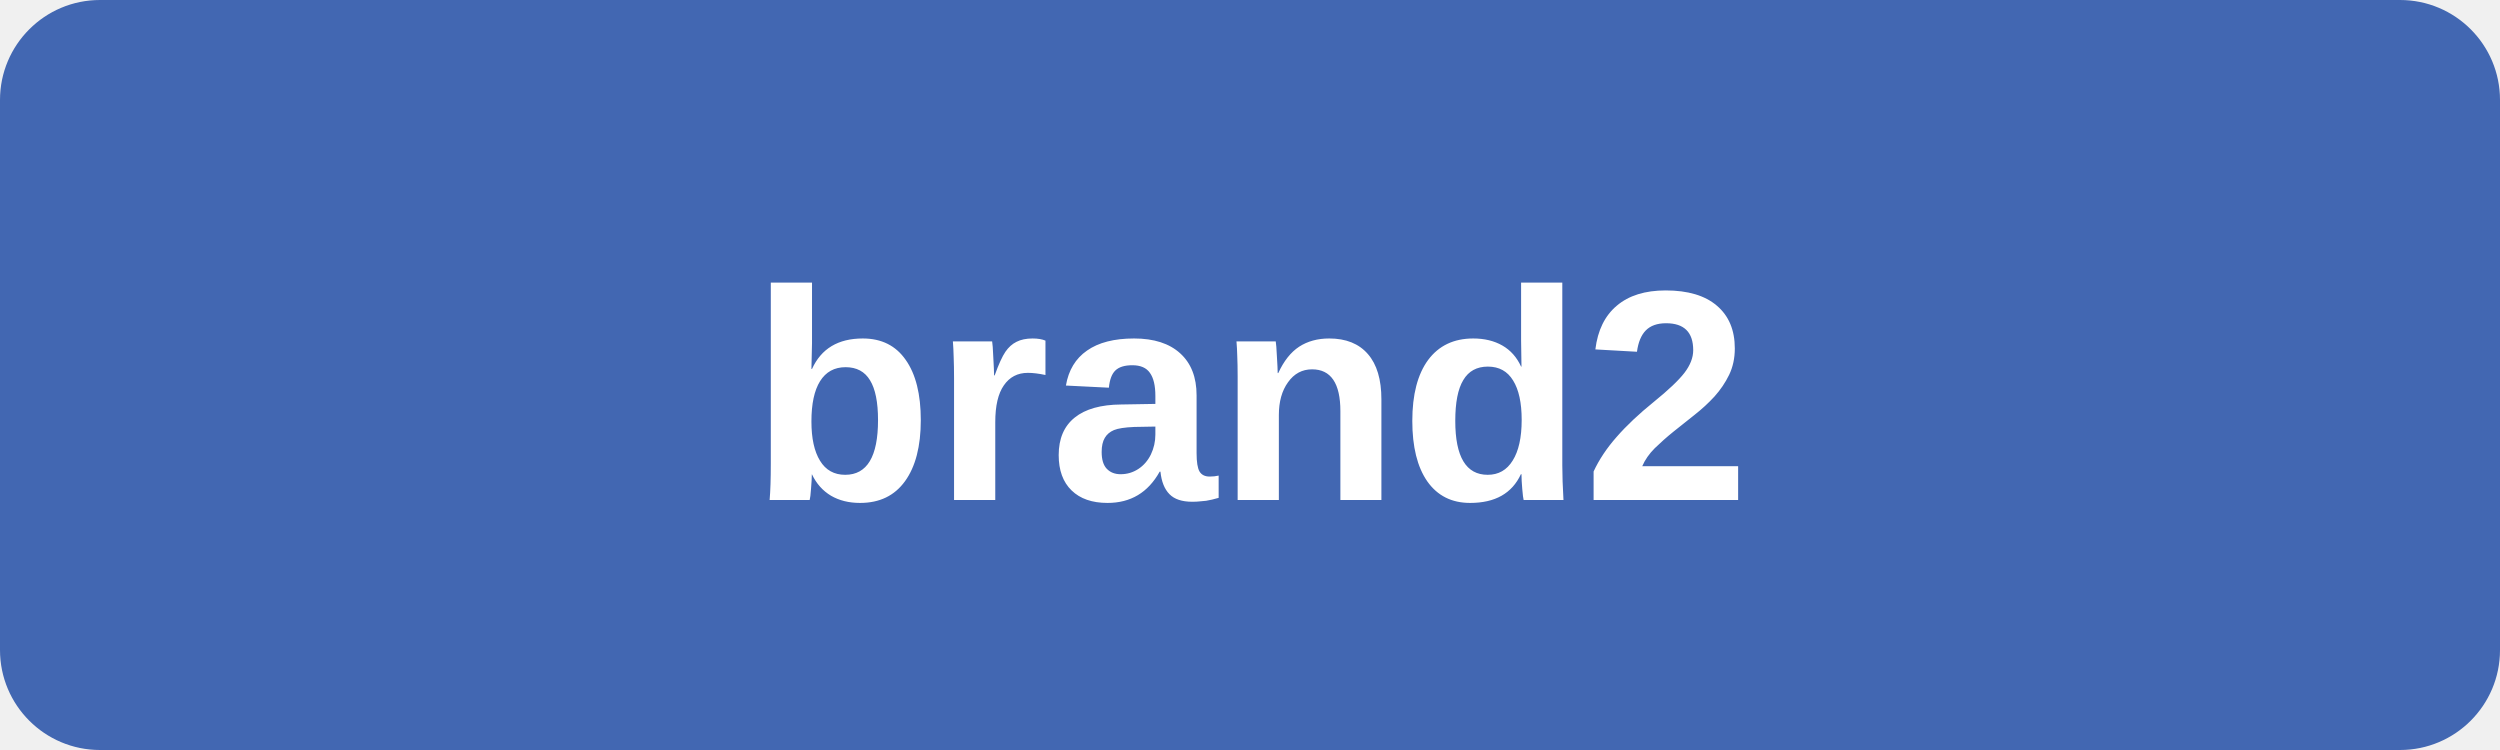
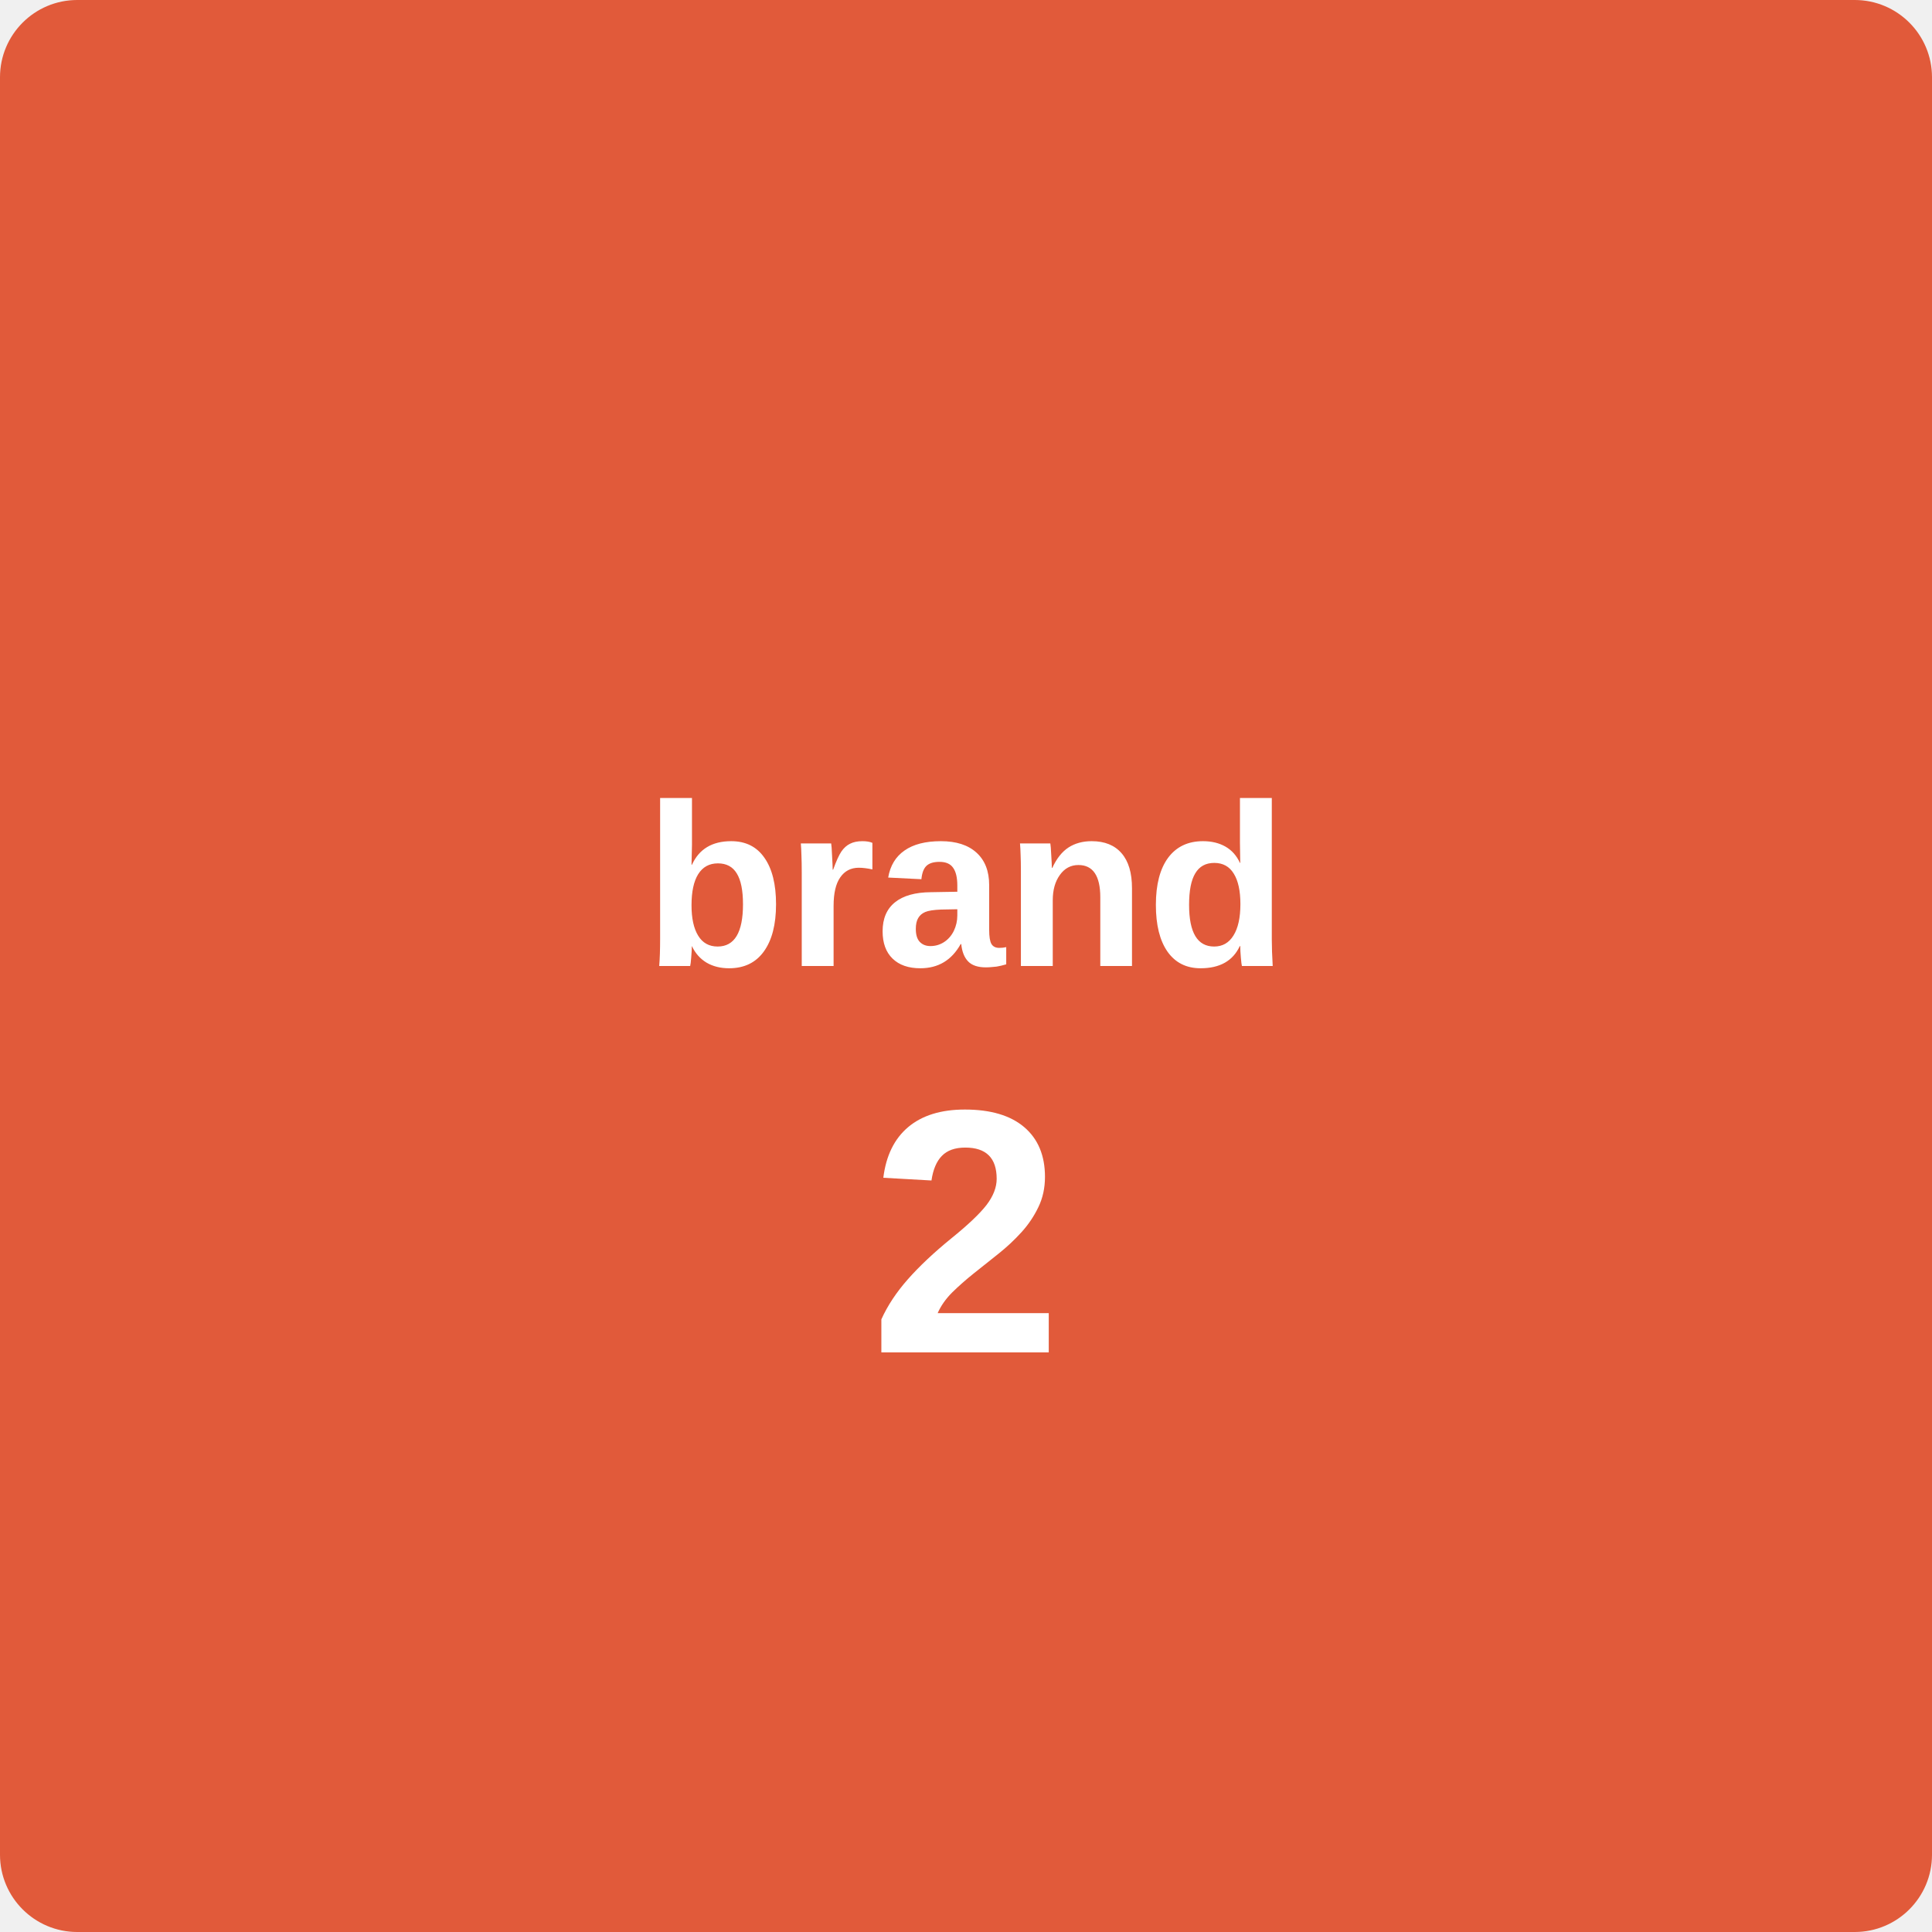
- <svg xmlns="http://www.w3.org/2000/svg" width="200" height="60" viewBox="0 0 200 60">
-   <rect width="200" height="60" rx="8" fill="#4267b2" />
-   <text x="100" y="40" font-family="Arial, sans-serif" font-size="24" font-weight="bold" fill="white" text-anchor="middle">brand2</text>
+ <svg xmlns="http://www.w3.org/2000/svg" width="200" height="200" viewBox="0 0 200 200">
+   <rect width="200" height="200" rx="8" fill="#e15a3a" />
+   <text x="100" y="100" font-family="Arial, sans-serif" font-size="24" font-weight="bold" fill="white" text-anchor="middle">brand</text>
+   <text x="100" y="140" font-family="Arial, sans-serif" font-size="36" font-weight="bold" fill="white" text-anchor="middle">2</text>
</svg>
